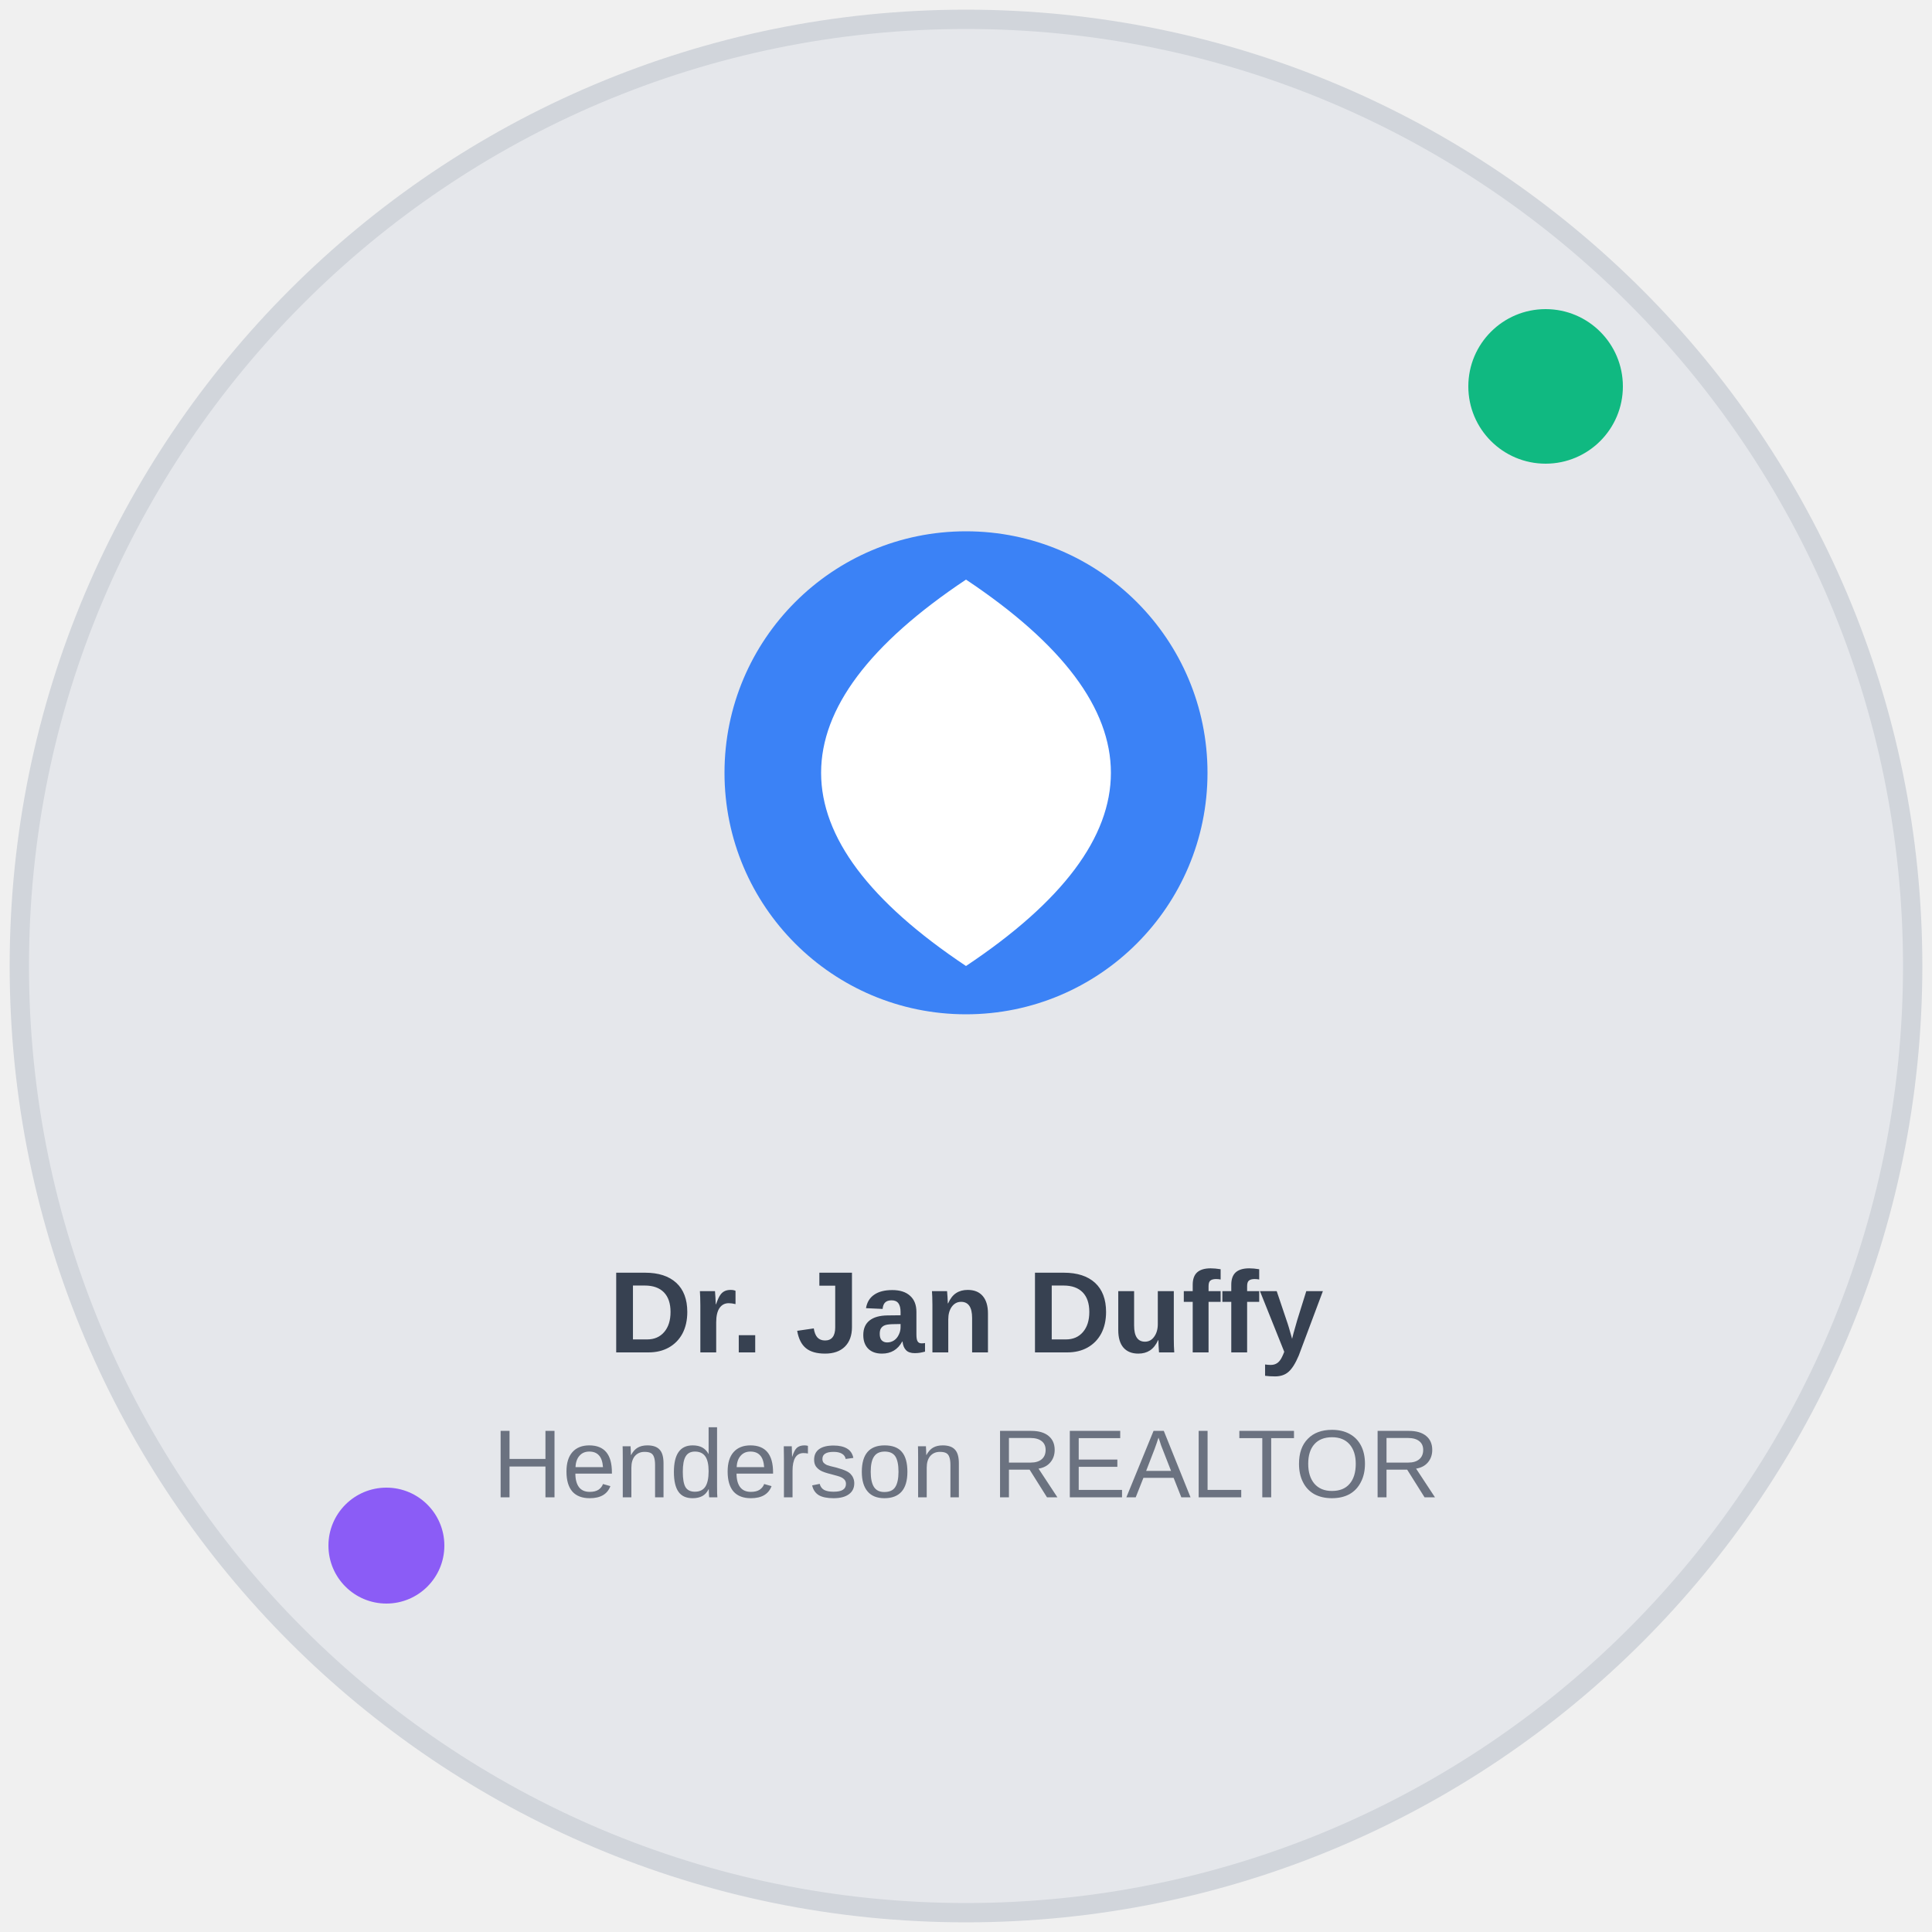
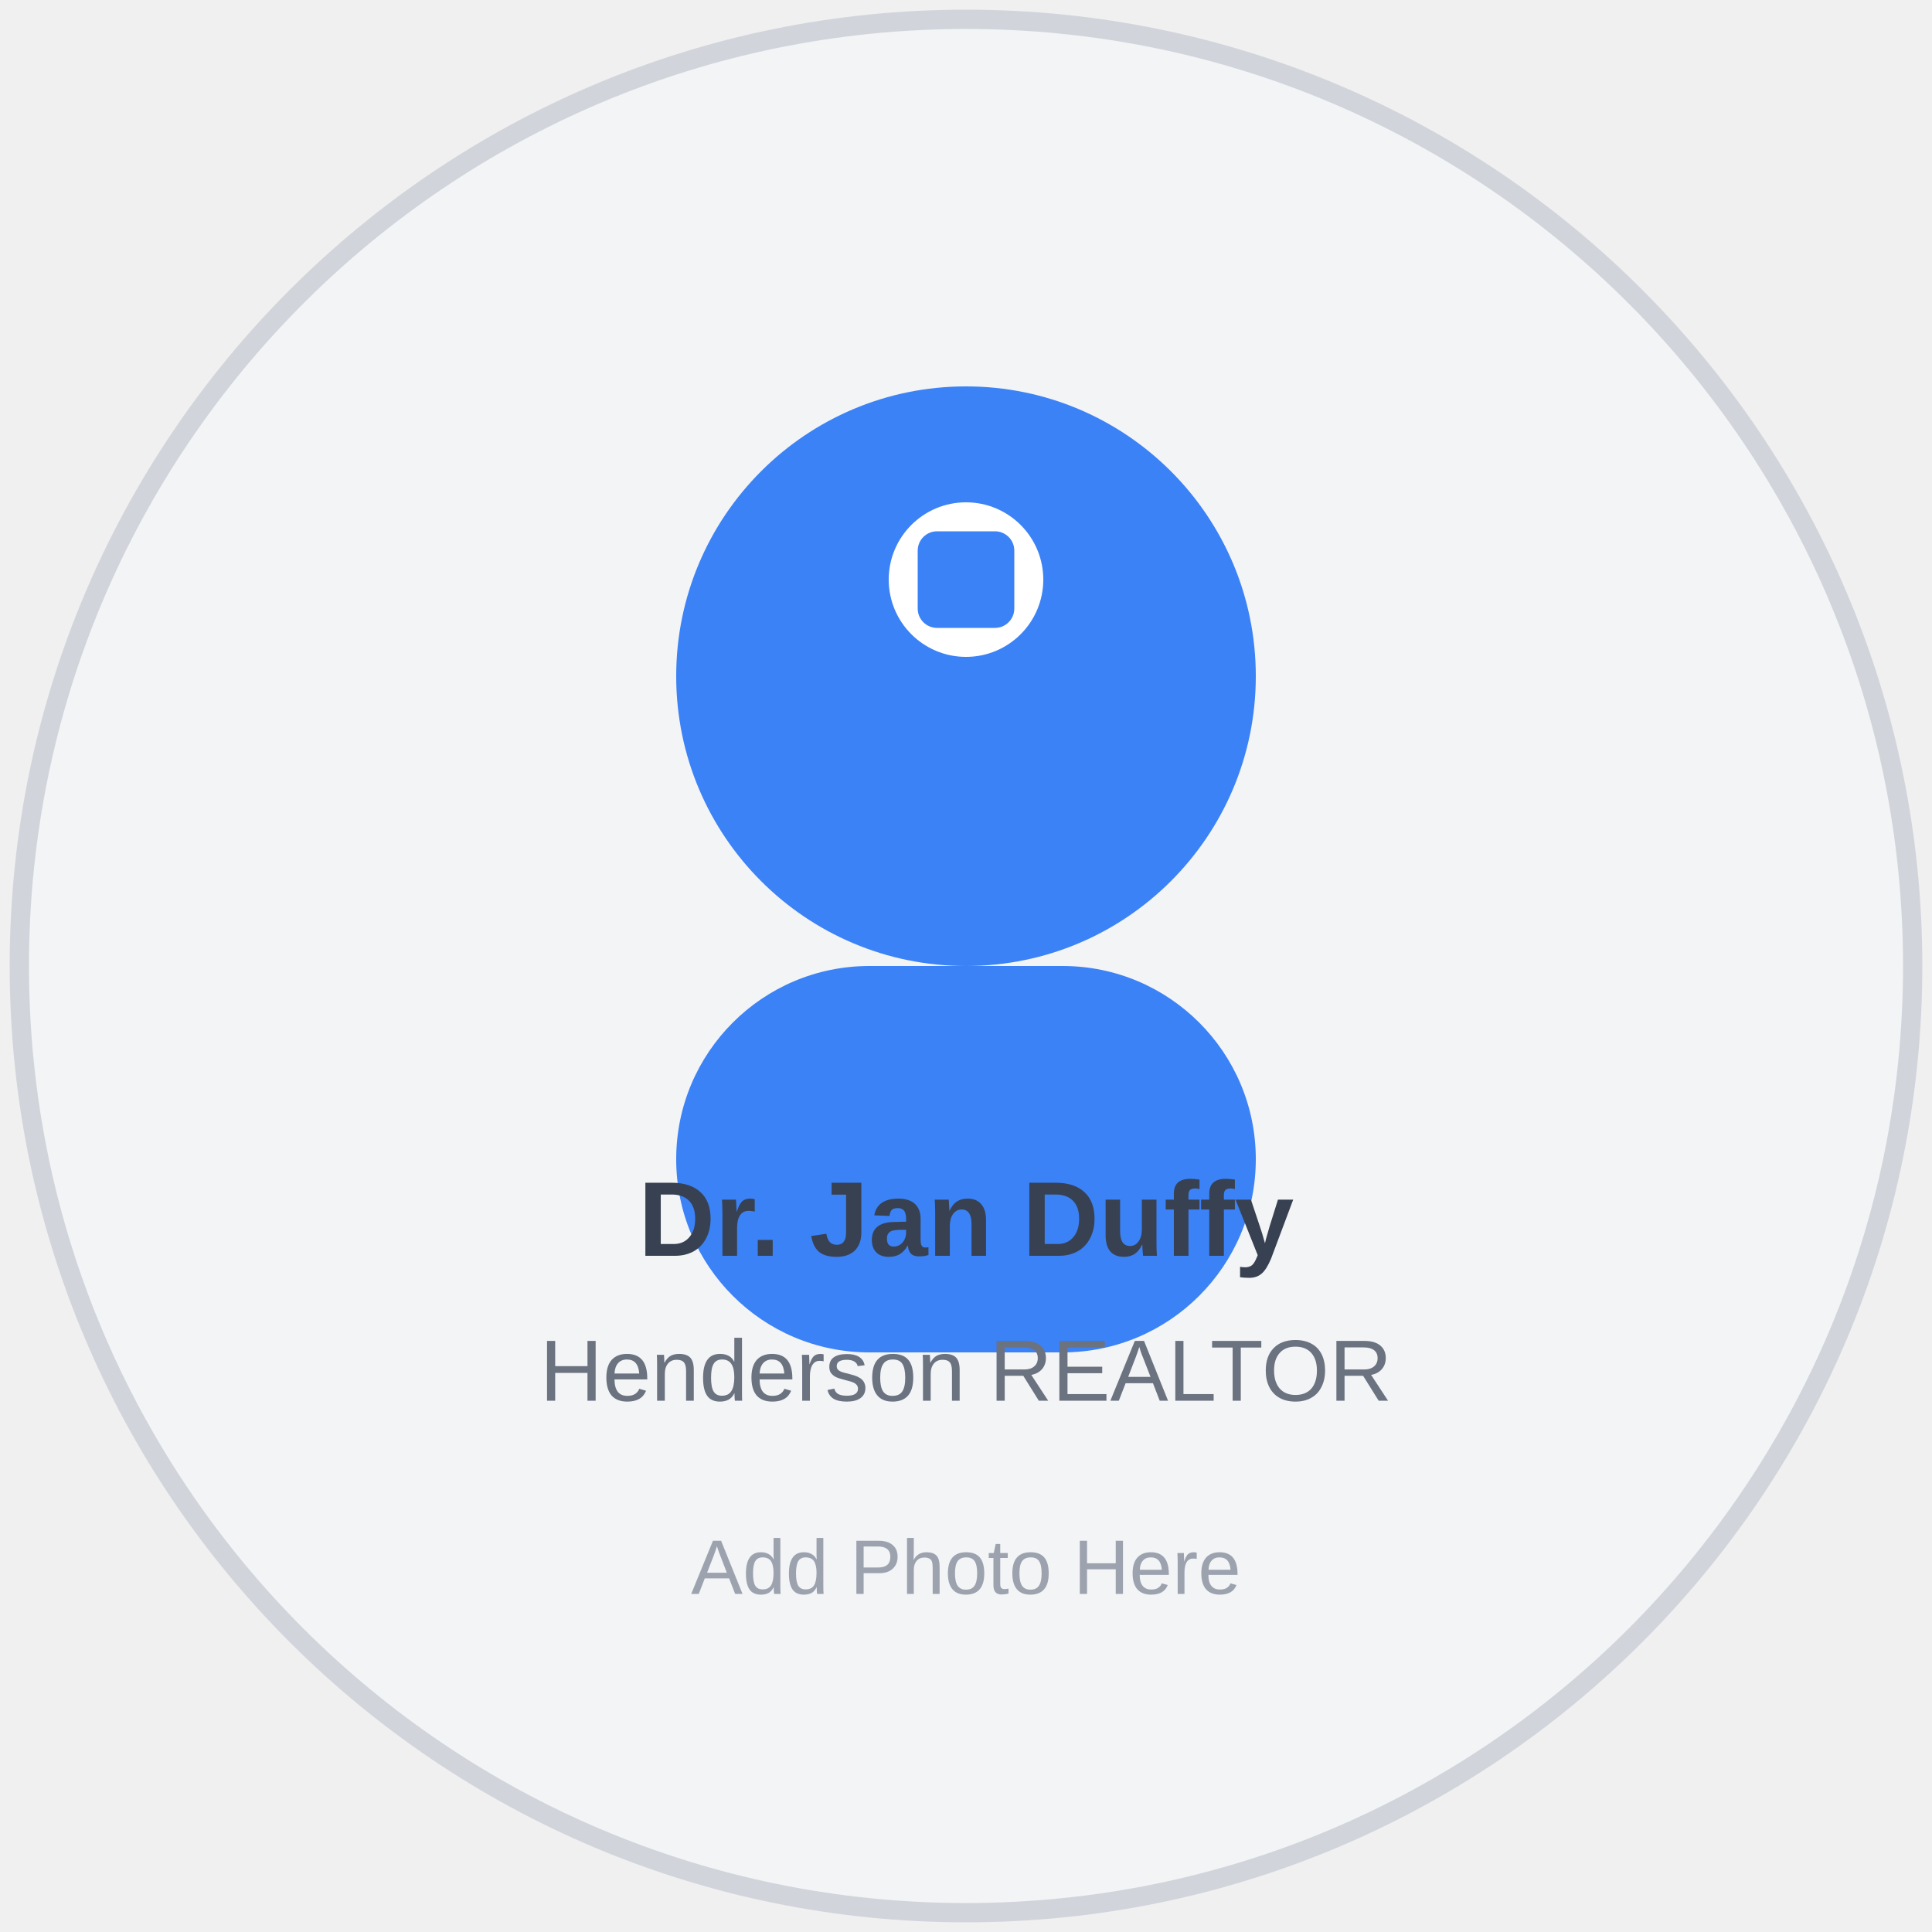
<svg xmlns="http://www.w3.org/2000/svg" viewBox="0 0 200 200">
-   <circle cx="100" cy="100" r="98" fill="#e5e7eb" stroke="#d1d5db" stroke-width="2" />
-   <circle cx="100" cy="80" r="25" fill="#3b82f6" />
-   <path d="M100 60 Q85 70 85 80 Q85 90 100 100 Q115 90 115 80 Q115 70 100 60" fill="#ffffff" />
-   <text x="100" y="140" font-family="Arial, sans-serif" font-size="12" fill="#374151" text-anchor="middle" font-weight="bold">Dr. Jan Duffy</text>
-   <text x="100" y="155" font-family="Arial, sans-serif" font-size="10" fill="#6b7280" text-anchor="middle">Henderson REALTOR</text>
-   <circle cx="160" cy="40" r="8" fill="#10b981" />
-   <circle cx="40" cy="160" r="6" fill="#8b5cf6" />
+   <circle cx="100" cy="100" r="98" fill="#f3f4f6" stroke="#d1d5db" stroke-width="2" />
+   <circle cx="100" cy="70" r="30" fill="#3b82f6" />
+   <rect x="70" y="100" width="60" height="40" rx="20" fill="#3b82f6" />
+   <circle cx="100" cy="60" r="8" fill="#ffffff" />
+   <rect x="95" y="55" width="10" height="10" rx="2" fill="#3b82f6" />
+   <text x="100" y="130" font-family="Arial, sans-serif" font-size="11" fill="#374151" text-anchor="middle" font-weight="bold">Dr. Jan Duffy</text>
+   <text x="100" y="145" font-family="Arial, sans-serif" font-size="9" fill="#6b7280" text-anchor="middle">Henderson REALTOR</text>
+   <text x="100" y="165" font-family="Arial, sans-serif" font-size="8" fill="#9ca3af" text-anchor="middle">Add Photo Here</text>
</svg>
